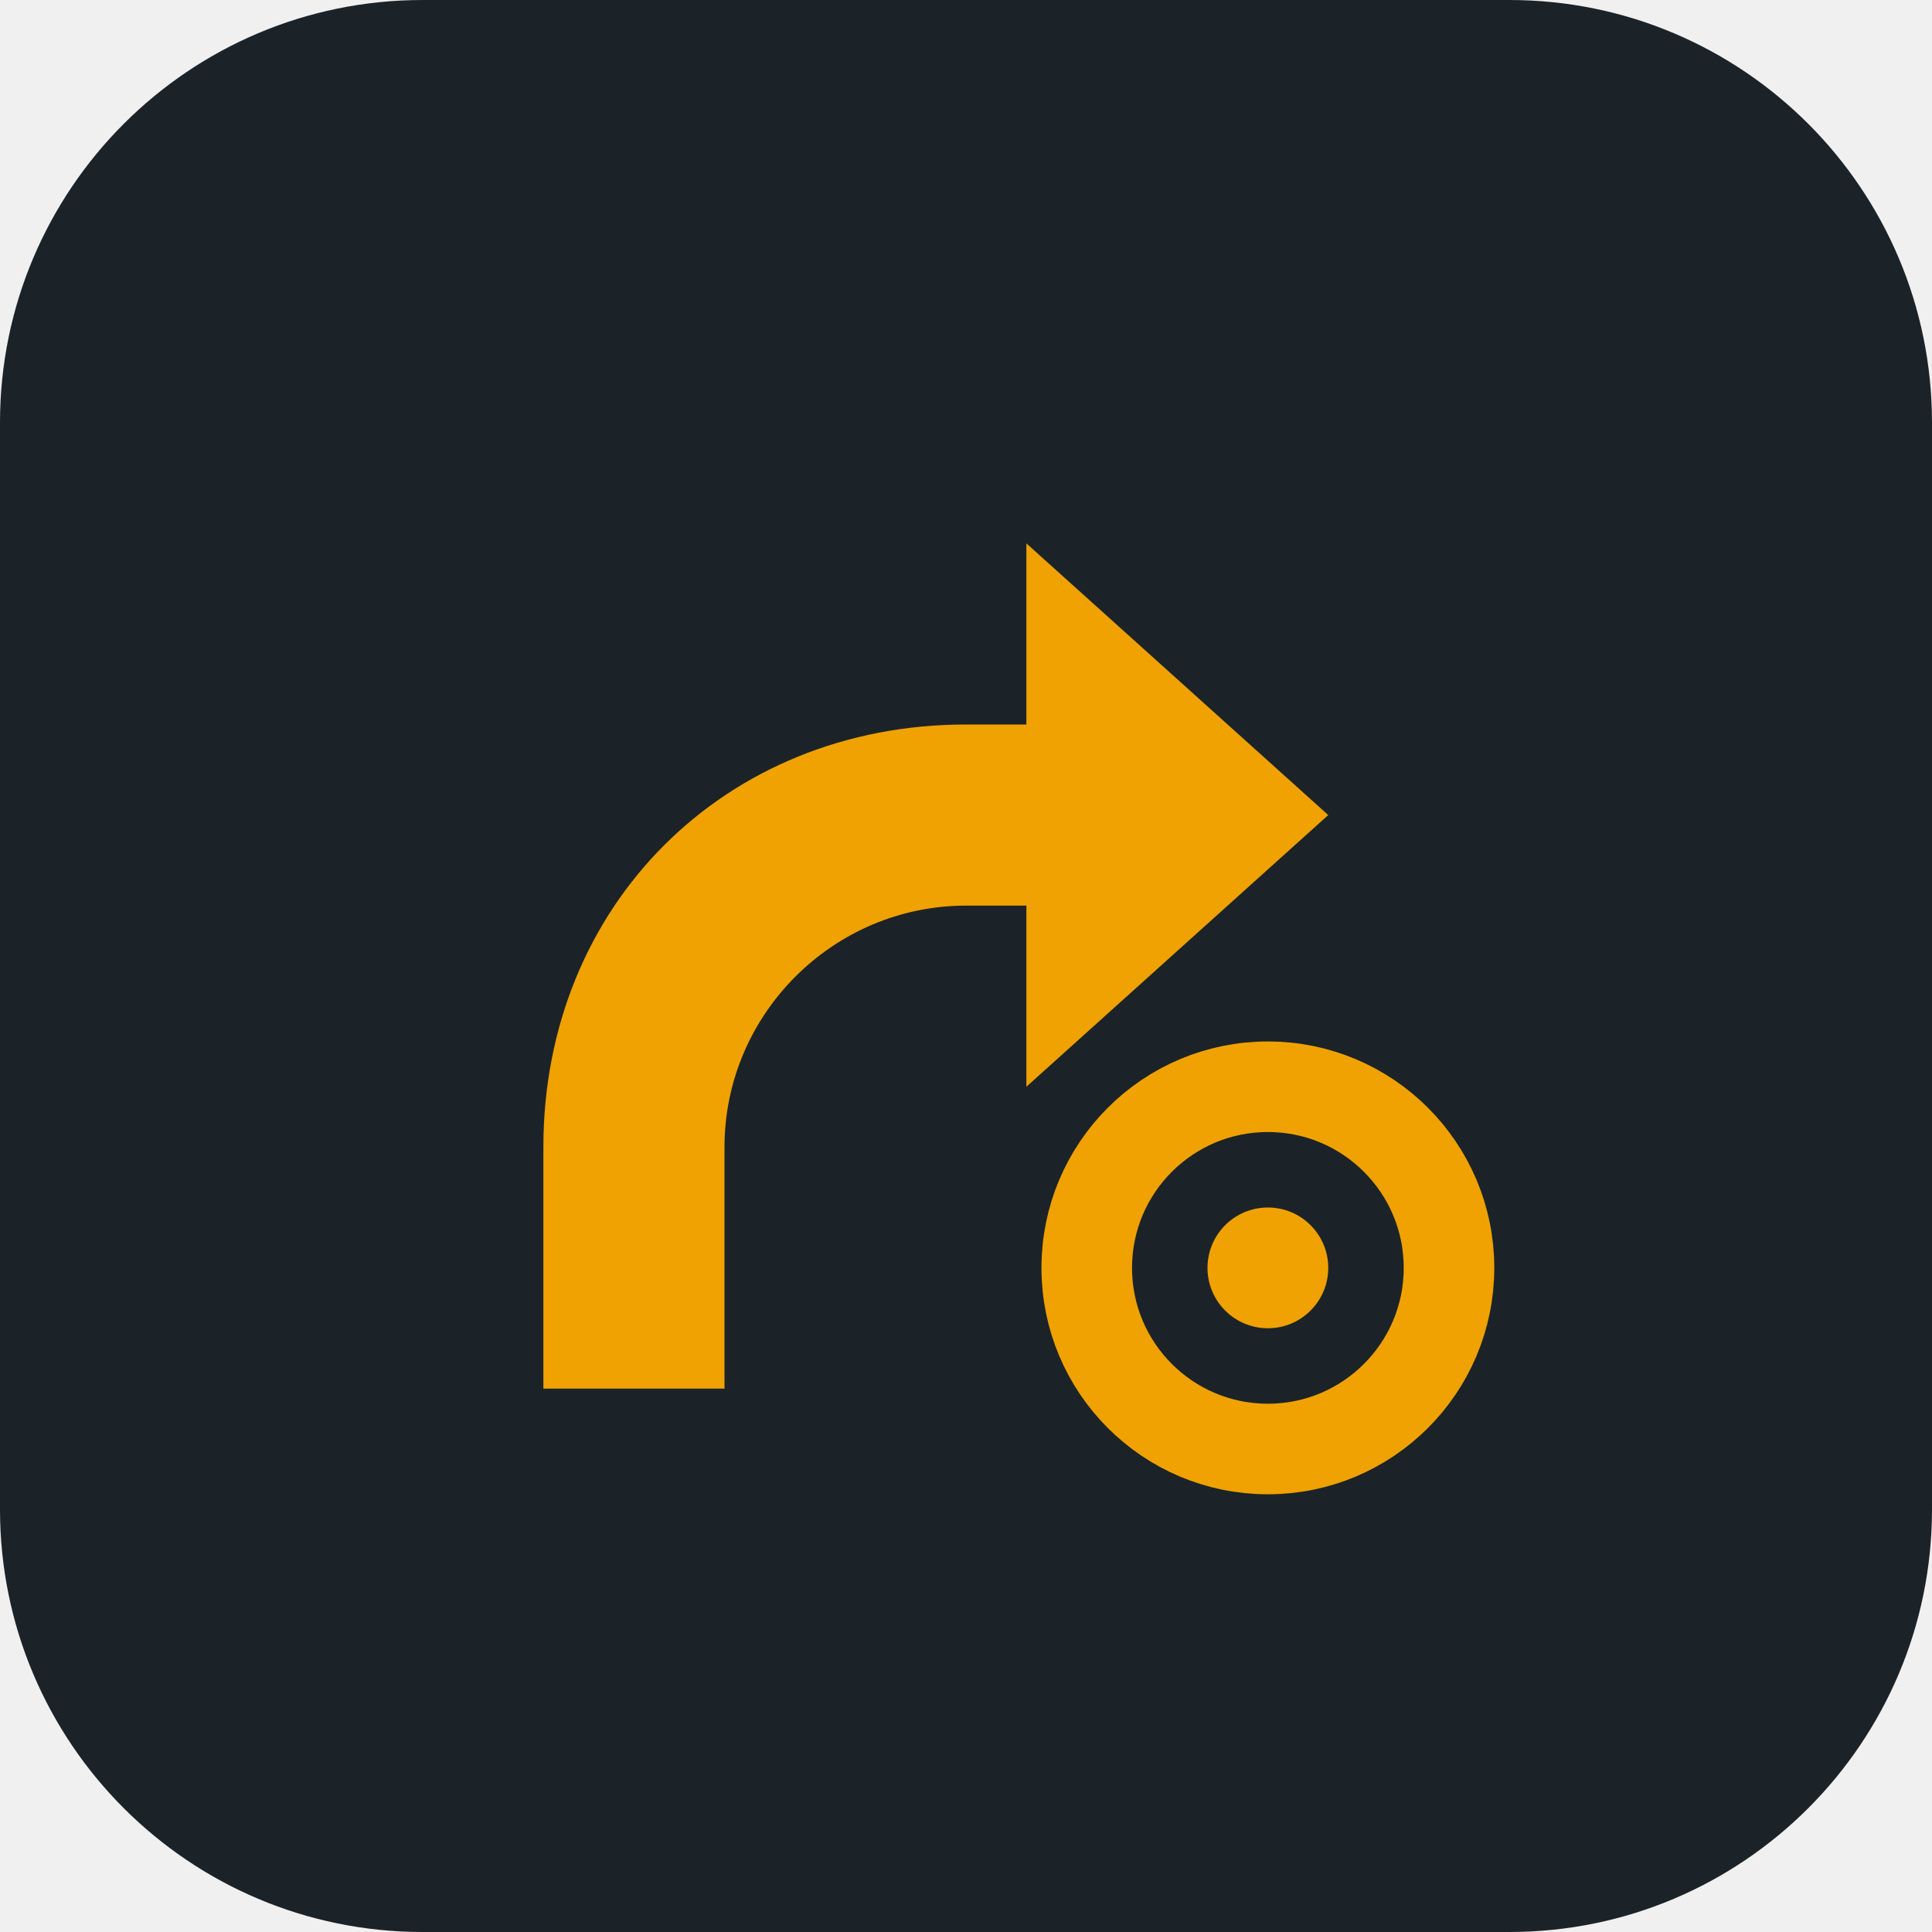
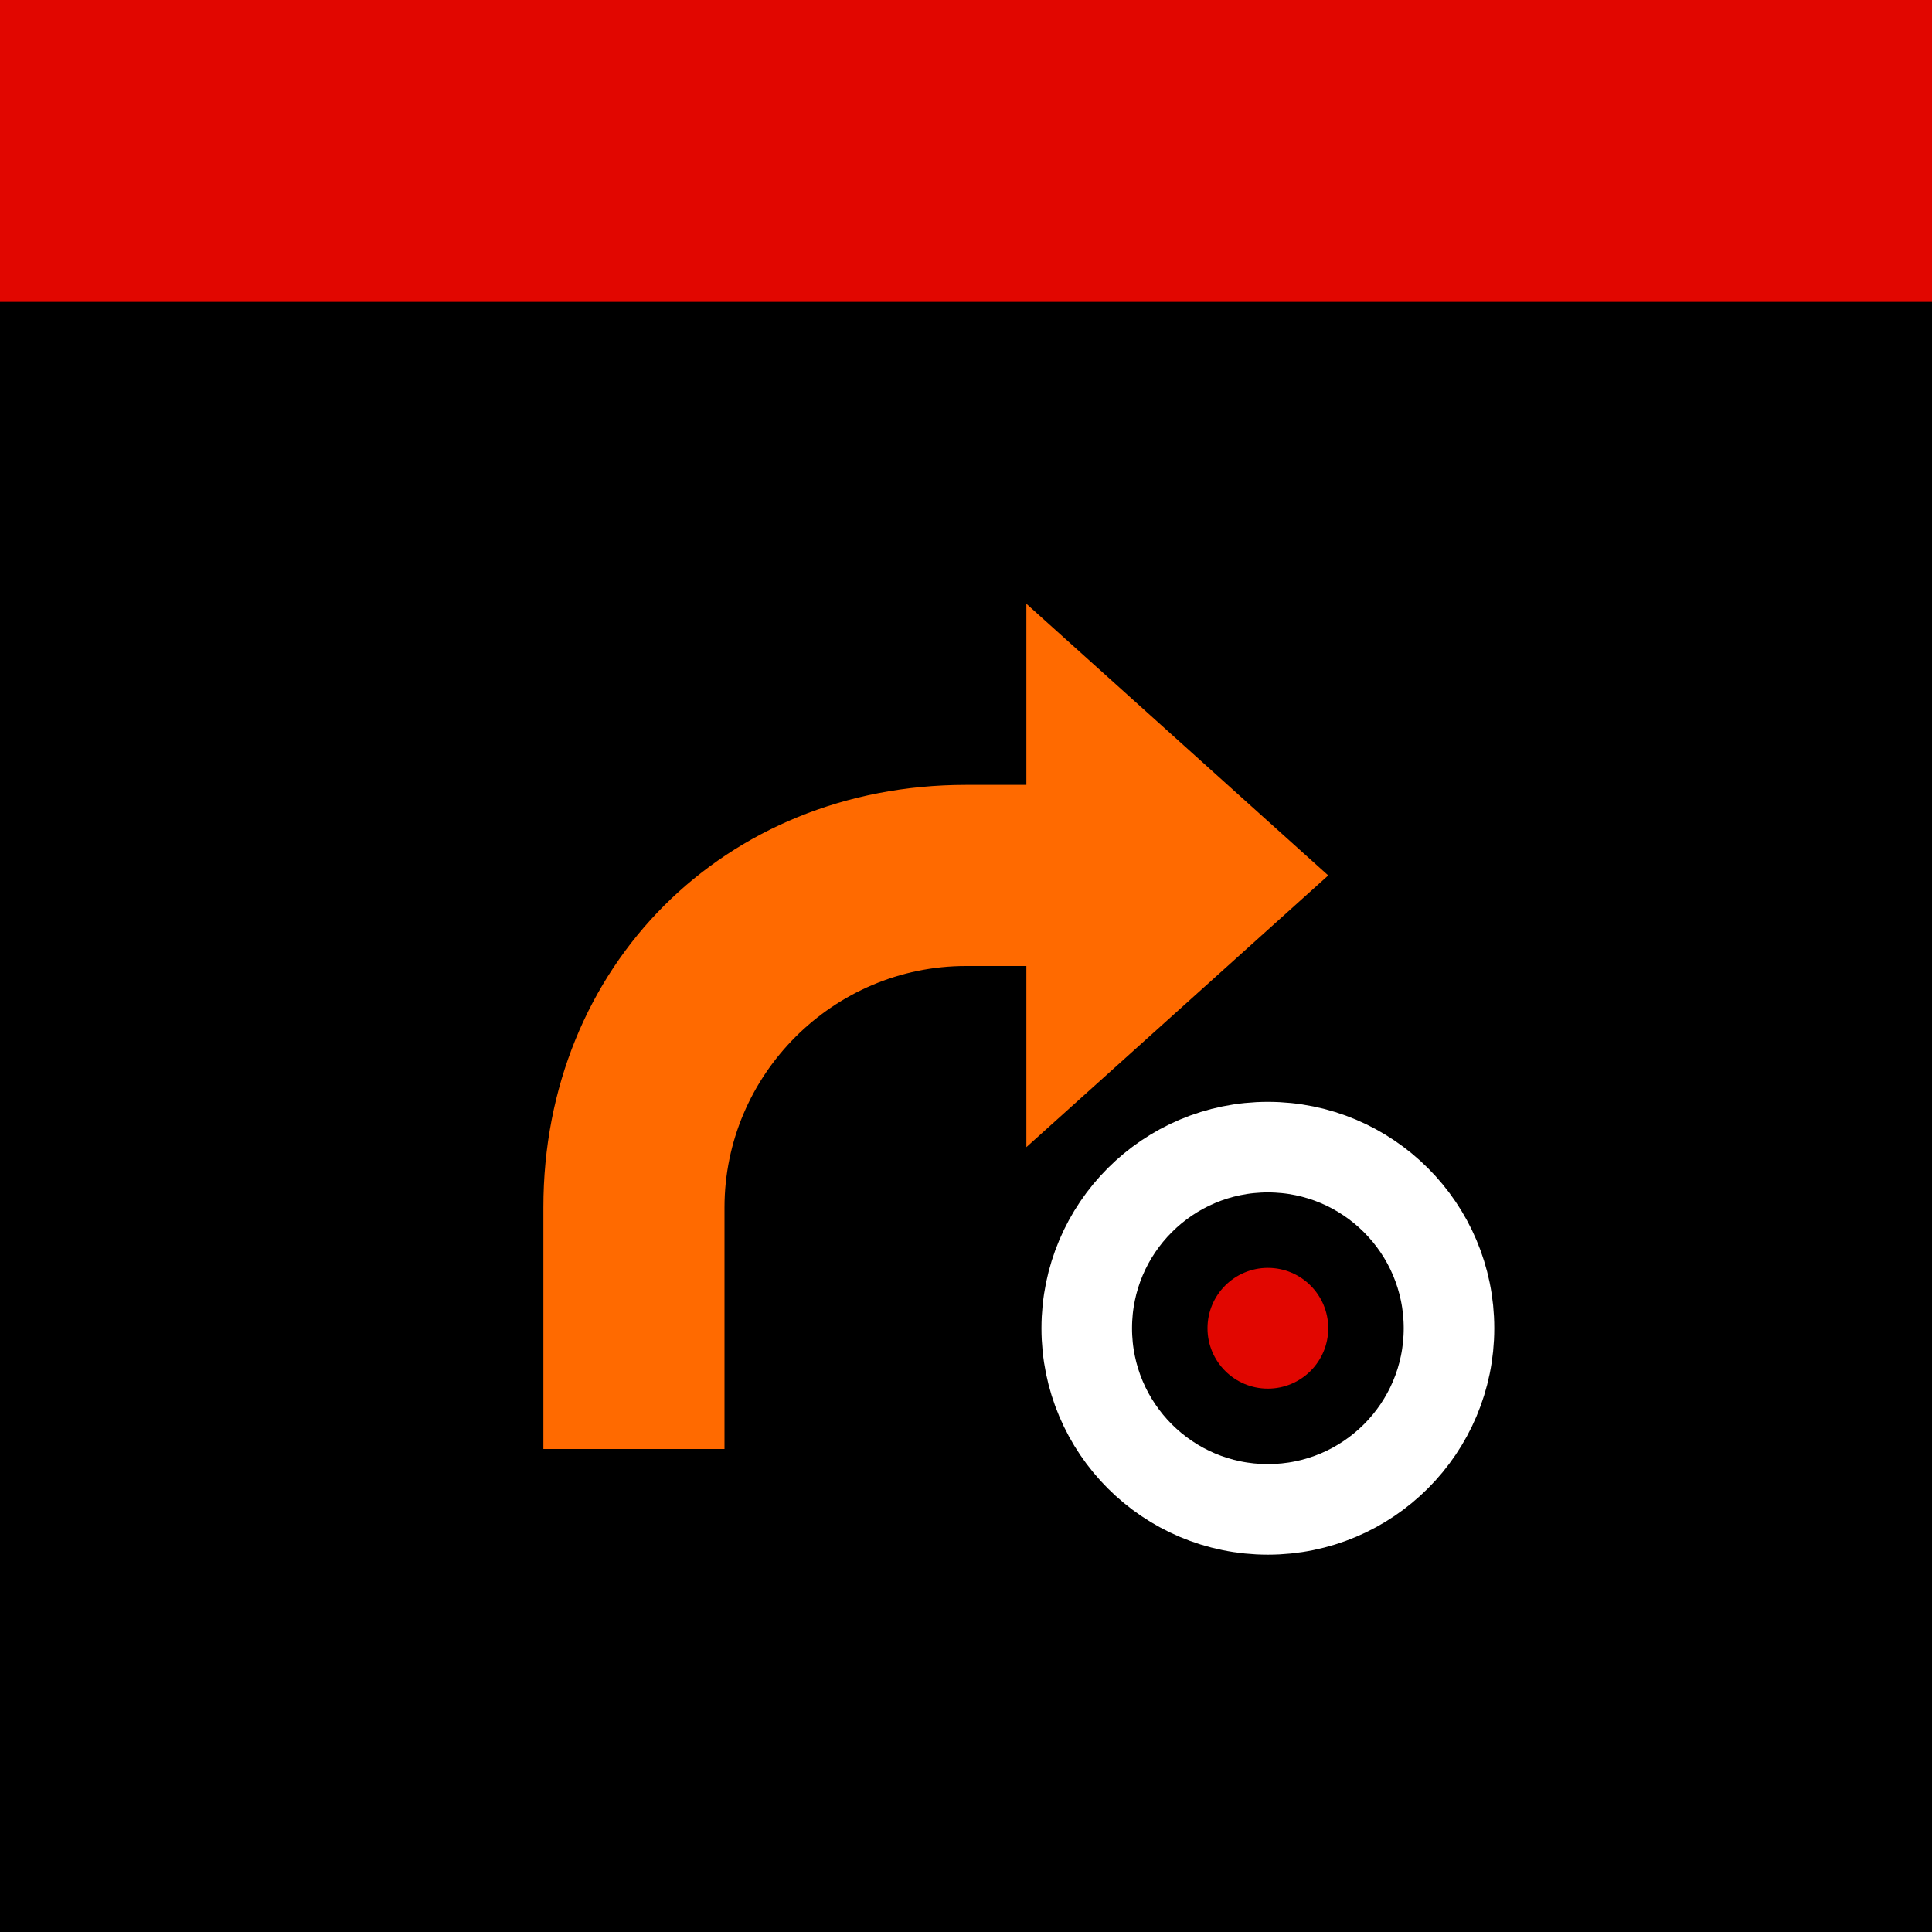
<svg xmlns="http://www.w3.org/2000/svg" viewBox="0 0 64 64" fill="none">
-   <rect width="64" height="64" rx="14" fill="#1C2328" />
-   <path d="M18 38c0-8 6-14 14-14h2v-6l10 9-10 9v-6h-2c-4.4 0-8 3.6-8 8v8h-6v-8z" fill="#F0A202" />
-   <circle cx="42" cy="42" r="6" stroke="#F0A202" stroke-width="3" />
-   <circle cx="42" cy="42" r="2" fill="#F0A202" />
+   <rect width="64" height="64" fill="#000000" />
+   <rect x="0" y="0" width="64" height="10" fill="#E10600" />
+   <path d="M18 40c0-8 6-14 14-14h2v-6l10 9-10 9v-6h-2c-4.4 0-8 3.6-8 8v8h-6v-8z" fill="#FF6A00" />
+   <circle cx="42" cy="44" r="6" stroke="#FFFFFF" stroke-width="3" />
+   <circle cx="42" cy="44" r="2" fill="#E10600" />
</svg>
